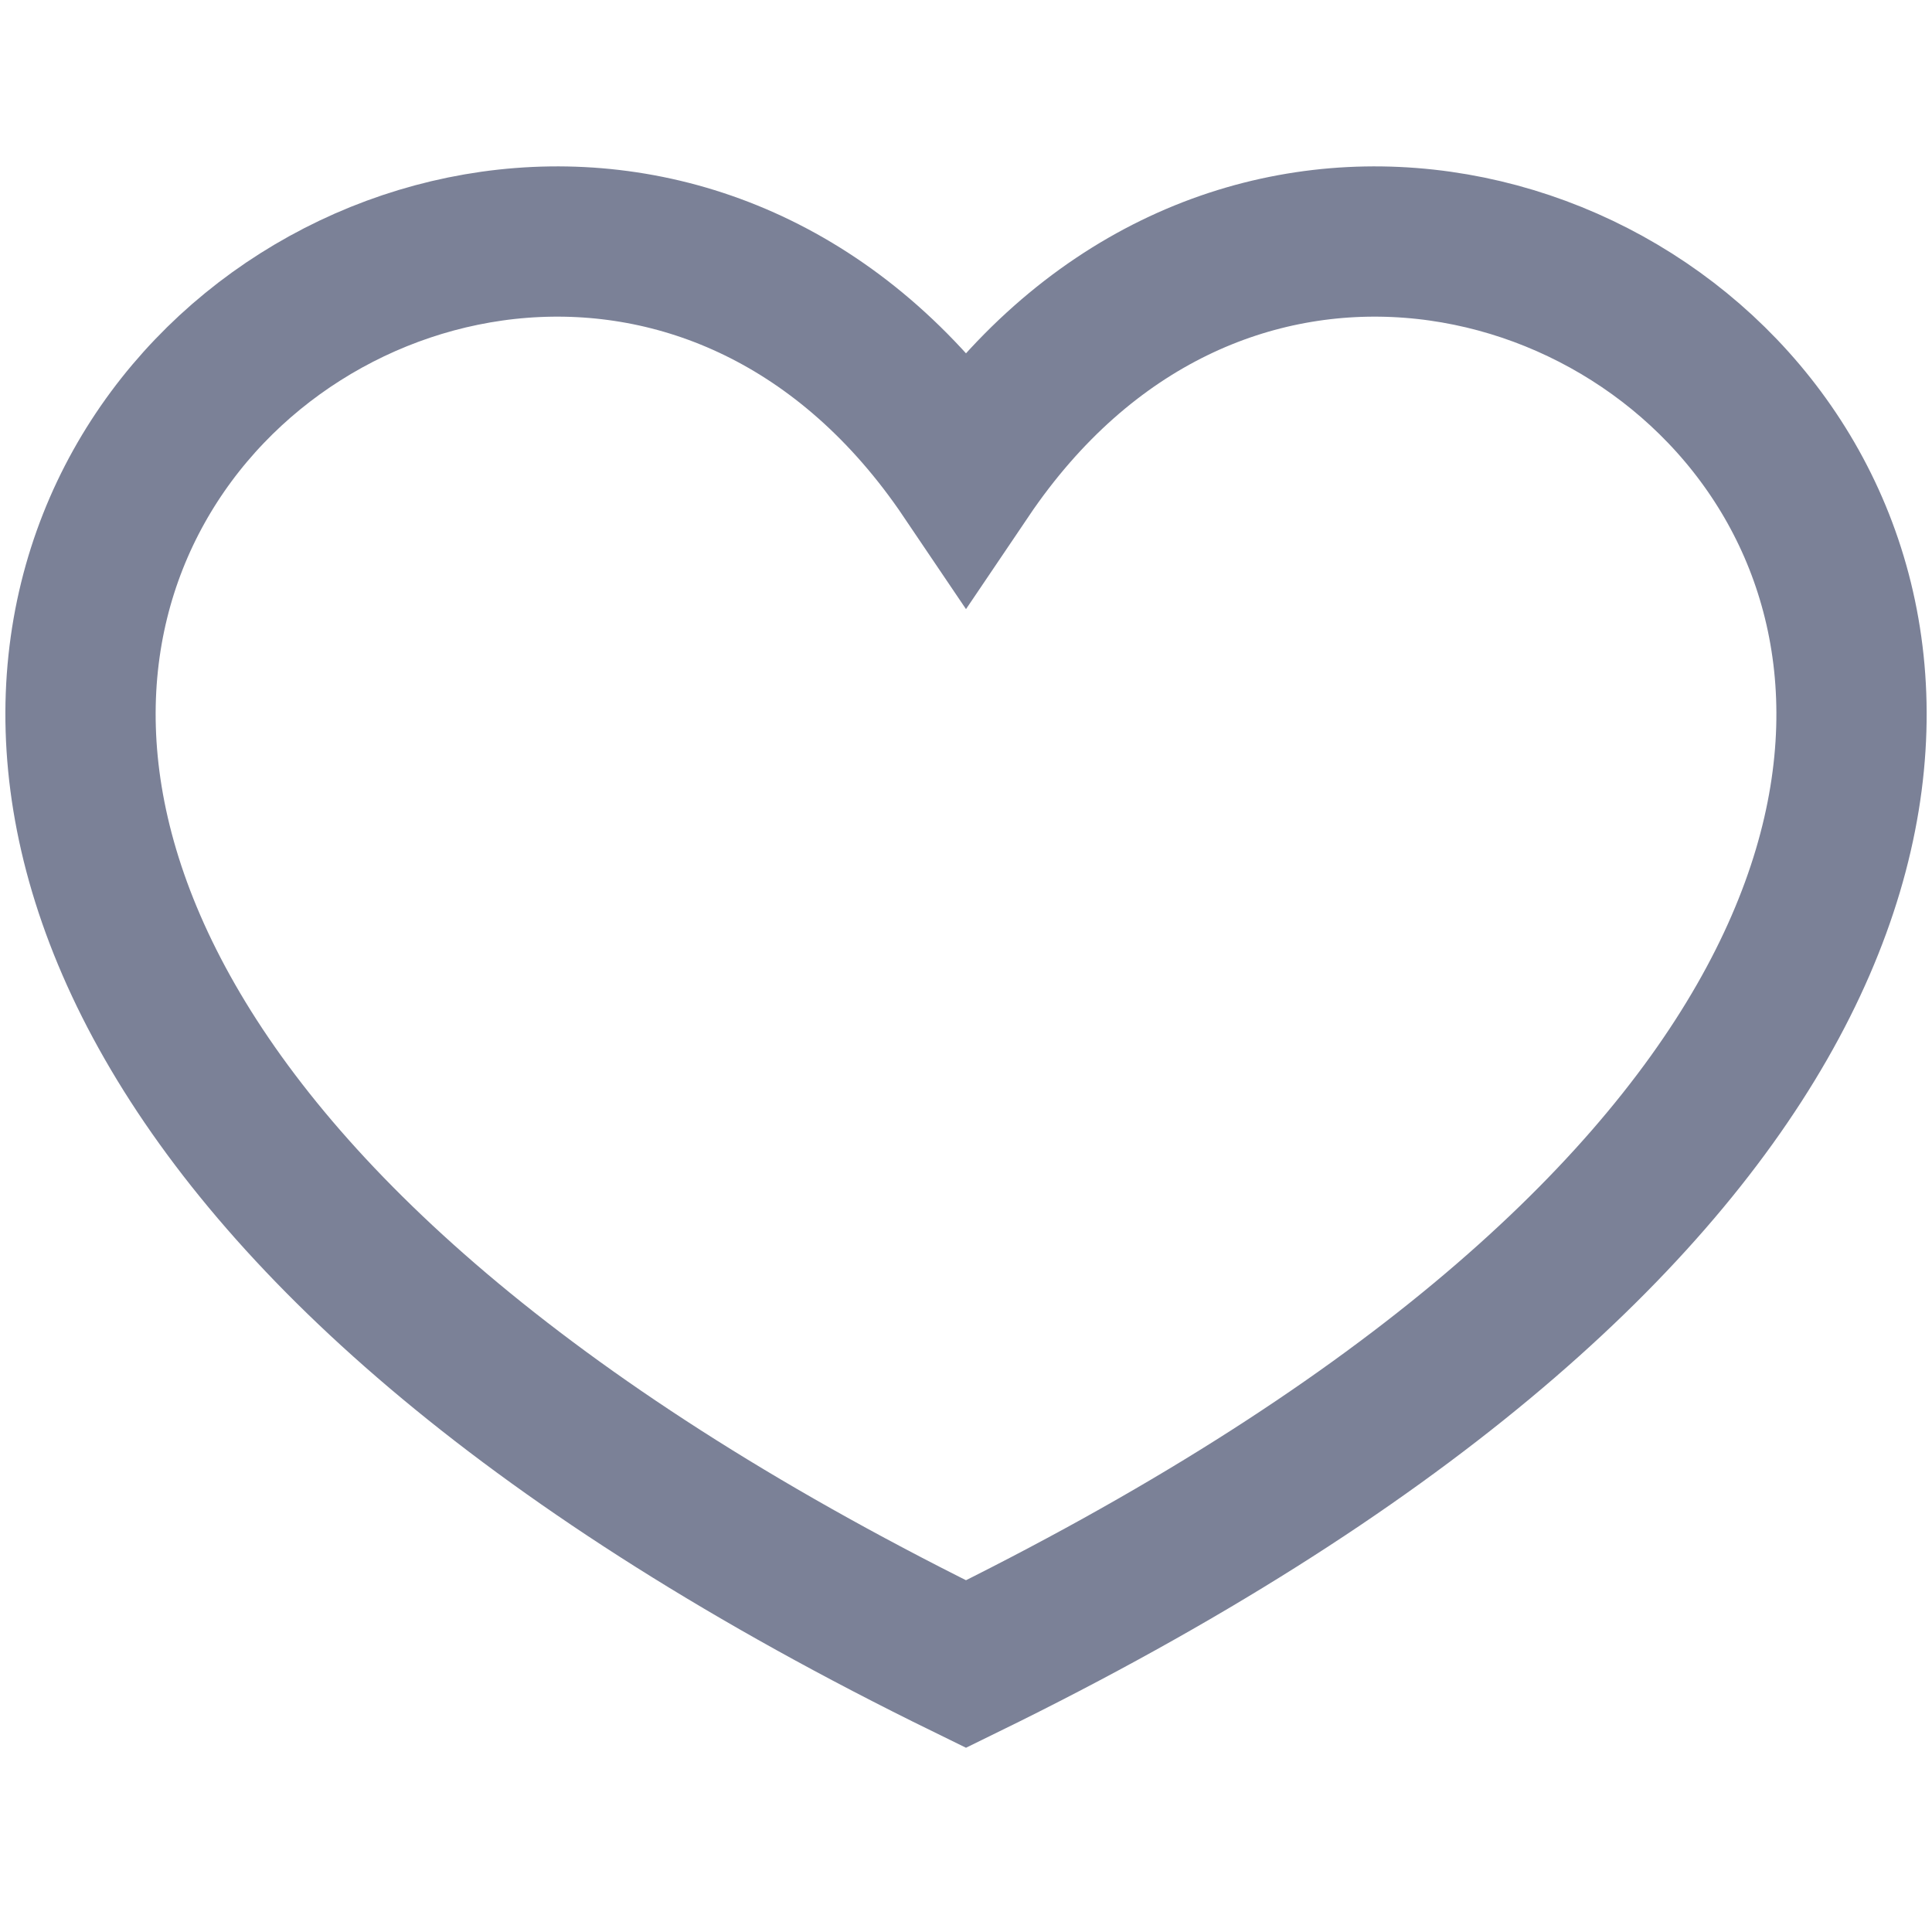
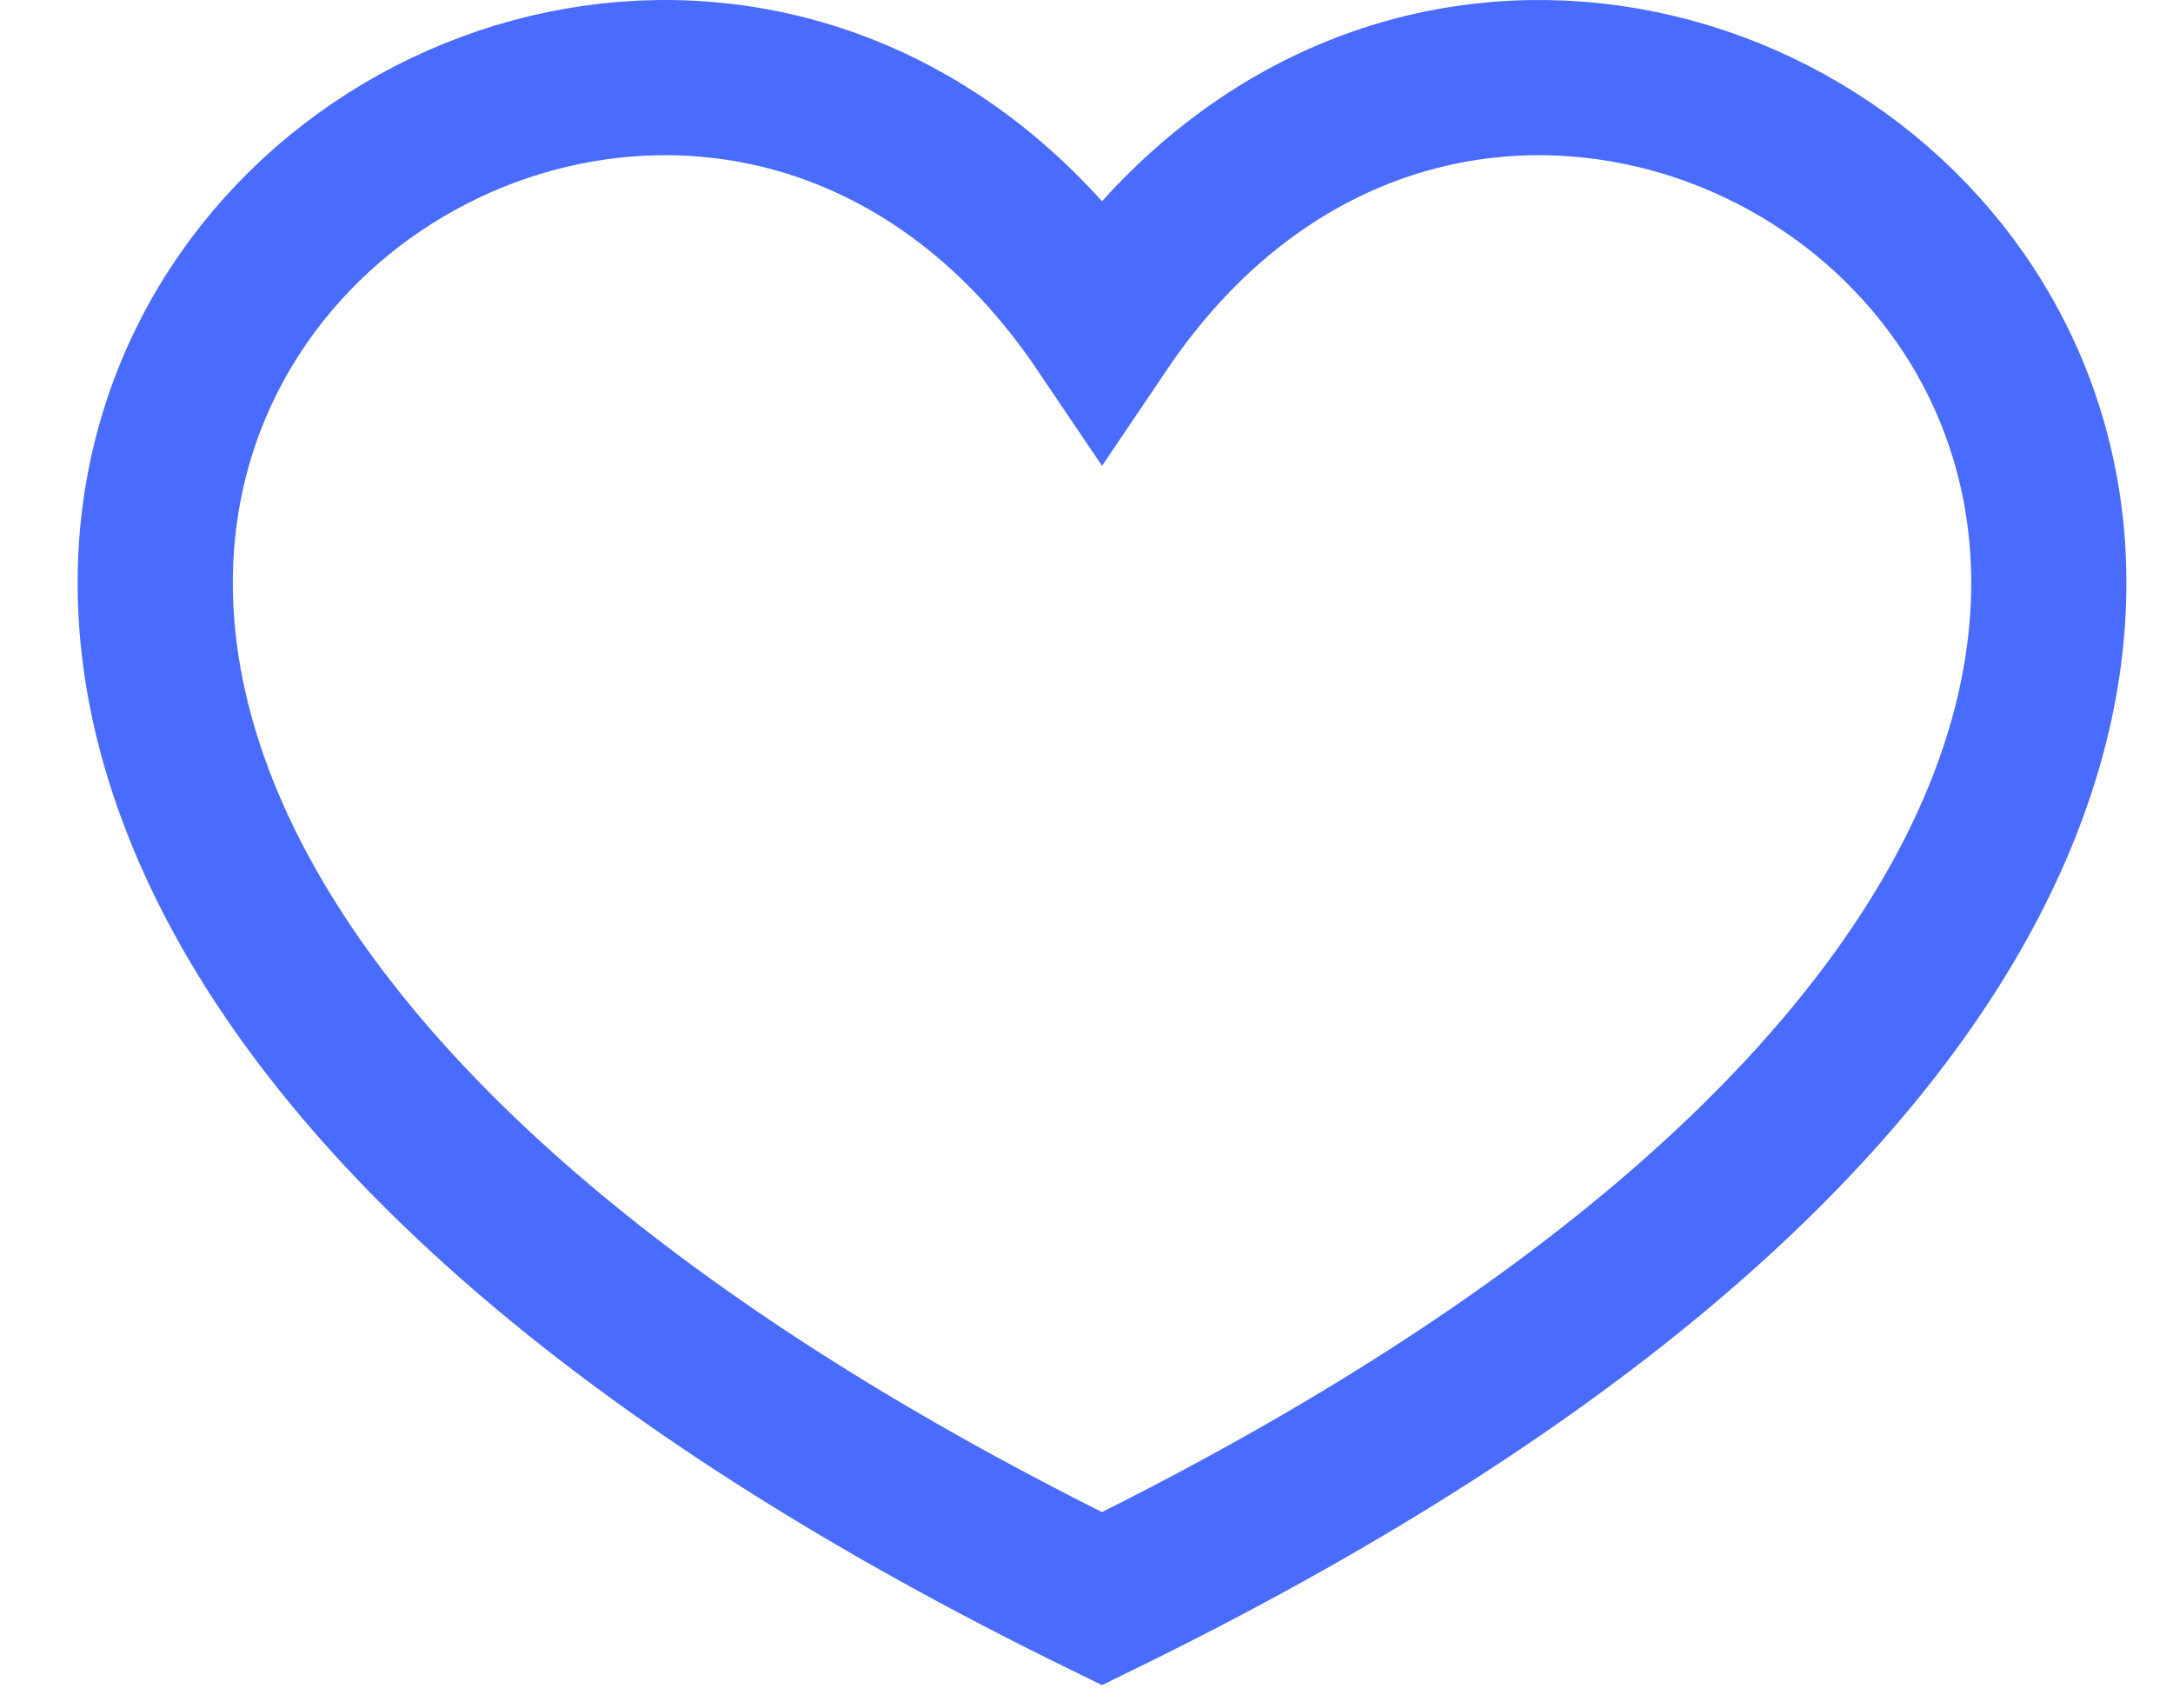
- <svg xmlns="http://www.w3.org/2000/svg" width="18" height="18">
-   <path d="M9 15.504C-7.095 7.624 4.545-2.175 9 4.424c4.455-6.599 16.096 3.2 0 11.08z" stroke="#7B8197" stroke-width="1.4" fill="none" fill-rule="evenodd" />
+ <svg xmlns="http://www.w3.org/2000/svg" width="28" height="22" viewBox="0 0 28 22">
+   <g fill="none" fill-rule="evenodd">
+     <g stroke="#496CFF" stroke-width="2">
+       <g>
+         <g>
+           <g>
+             <g>
+               <path d="M12.2 19.6c-23.801-11.654-6.588-26.144 0-16.385 6.588-9.759 23.802 4.73 0 16.385z" transform="translate(-1234 -69) translate(-1) translate(1216 62) translate(21) translate(0 8)" />
+             </g>
+           </g>
+         </g>
+       </g>
+     </g>
+   </g>
</svg>
